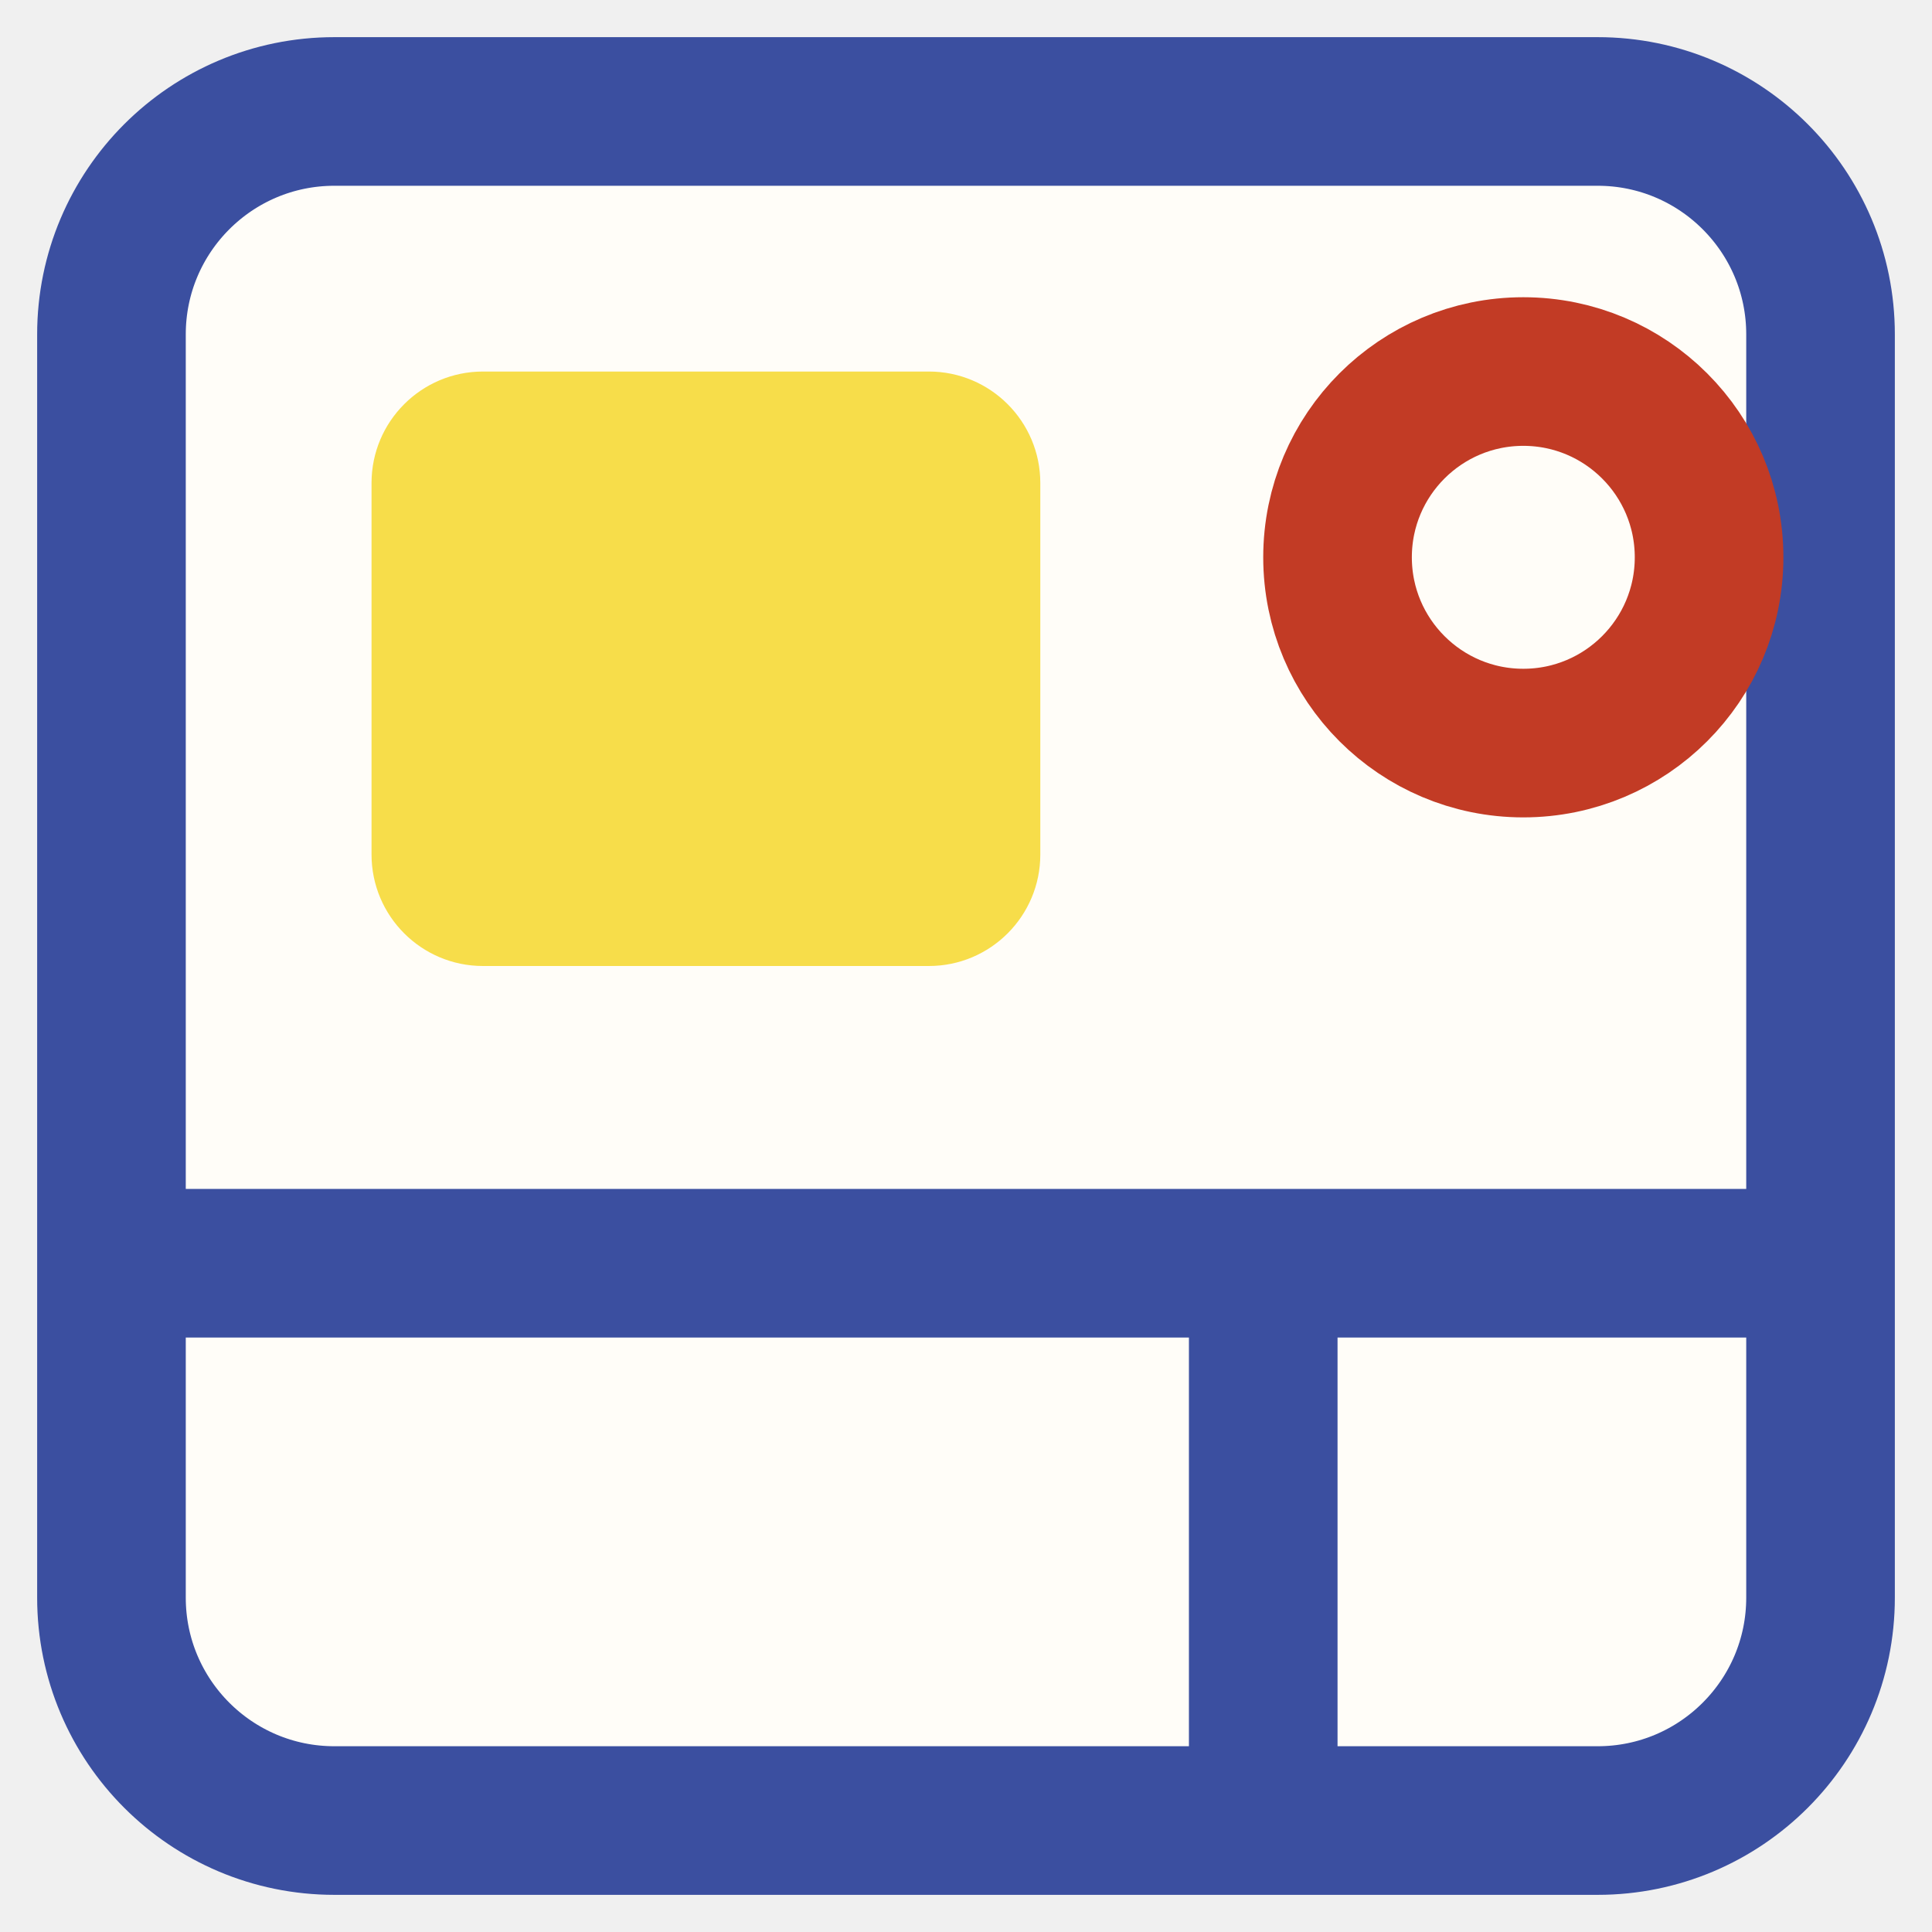
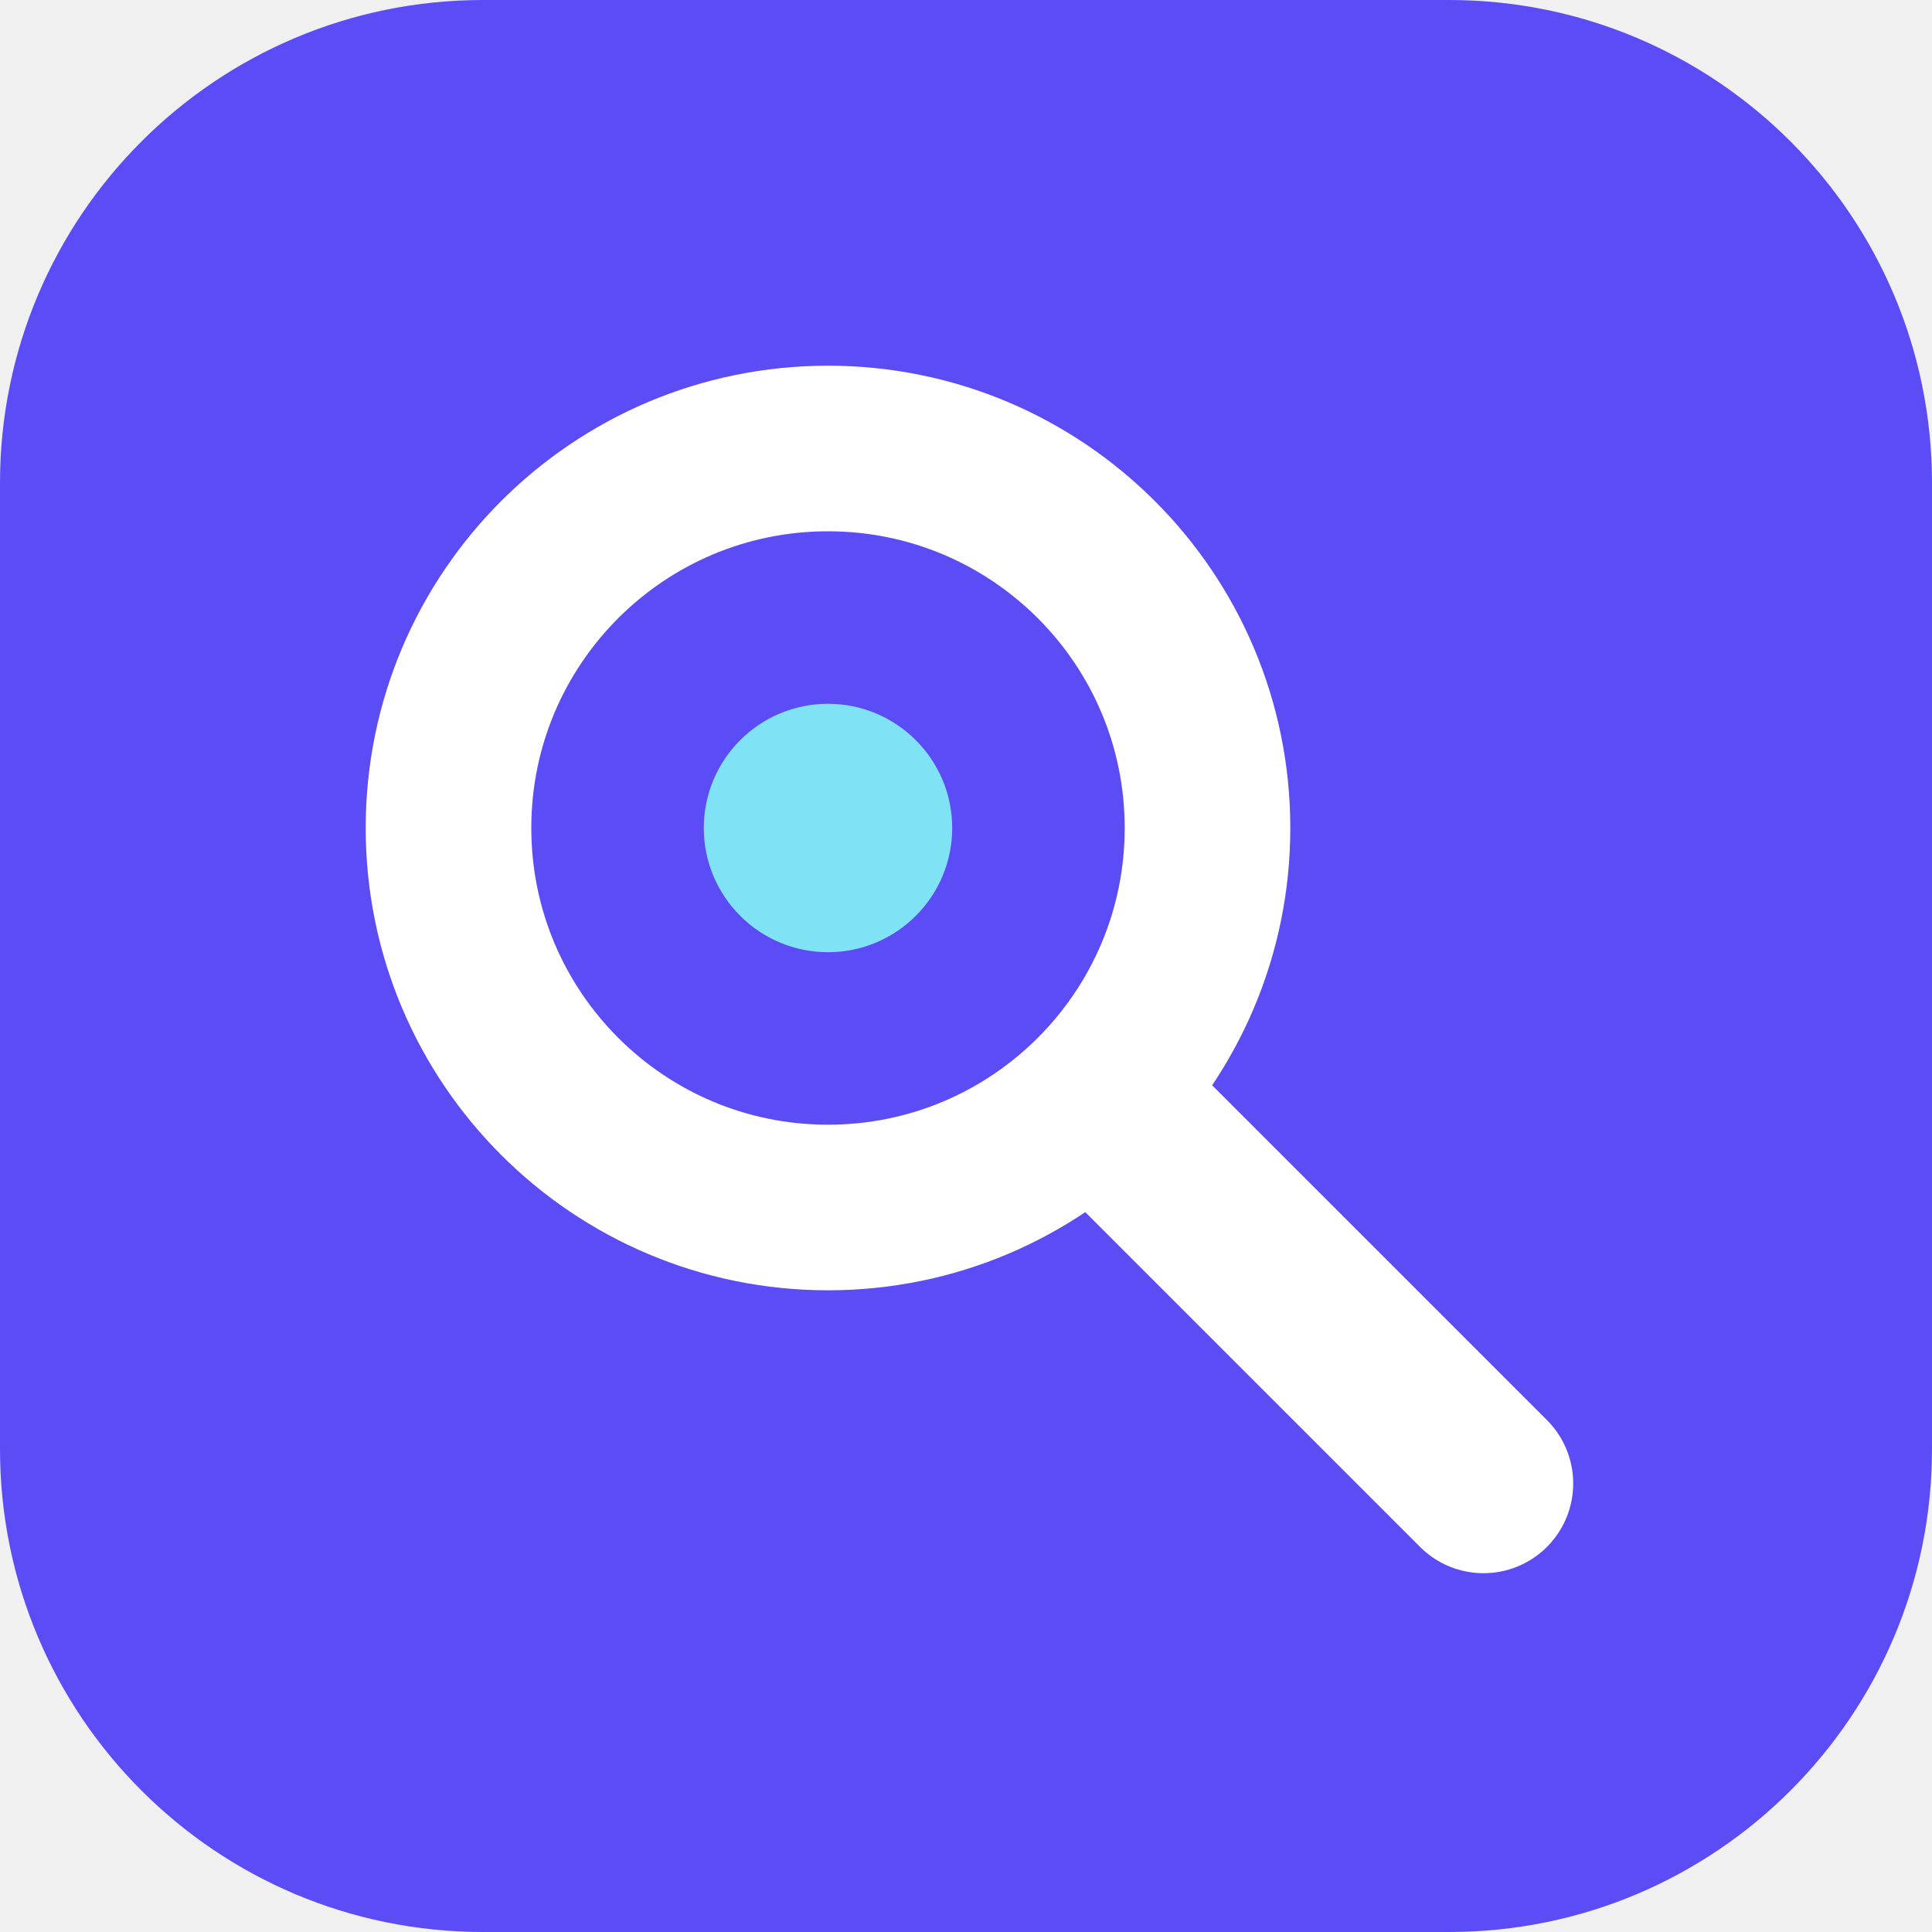
- <svg xmlns="http://www.w3.org/2000/svg" viewBox="0 0 26 26" width="32" height="32" fill="none">
-   <rect x="1.5" y="1.5" width="23" height="23" rx="3" fill="#fffdf8" stroke="#3b4fa0" stroke-width="2" />
-   <path d="M1.5 17h23M17 17v7.5" stroke="#3b4fa0" stroke-width="2" />
-   <rect x="5" y="5" width="9" height="8" rx="1.5" fill="#f7dd4a" />
-   <circle cx="20.5" cy="7.5" r="2.5" stroke="#c23b25" stroke-width="2" />
+ <svg xmlns="http://www.w3.org/2000/svg" viewBox="0 0 28 28" width="32" height="32">
+   <rect width="28" height="28" rx="7" fill="#5b4cf5" />
+   <circle cx="12" cy="12" r="5.5" fill="none" stroke="#fff" stroke-width="2.4" />
+   <path d="M16 16l5.5 5.5" stroke="#fff" stroke-width="2.6" stroke-linecap="round" />
+   <circle cx="12" cy="12" r="1.8" fill="#7fe3f5" />
</svg>
